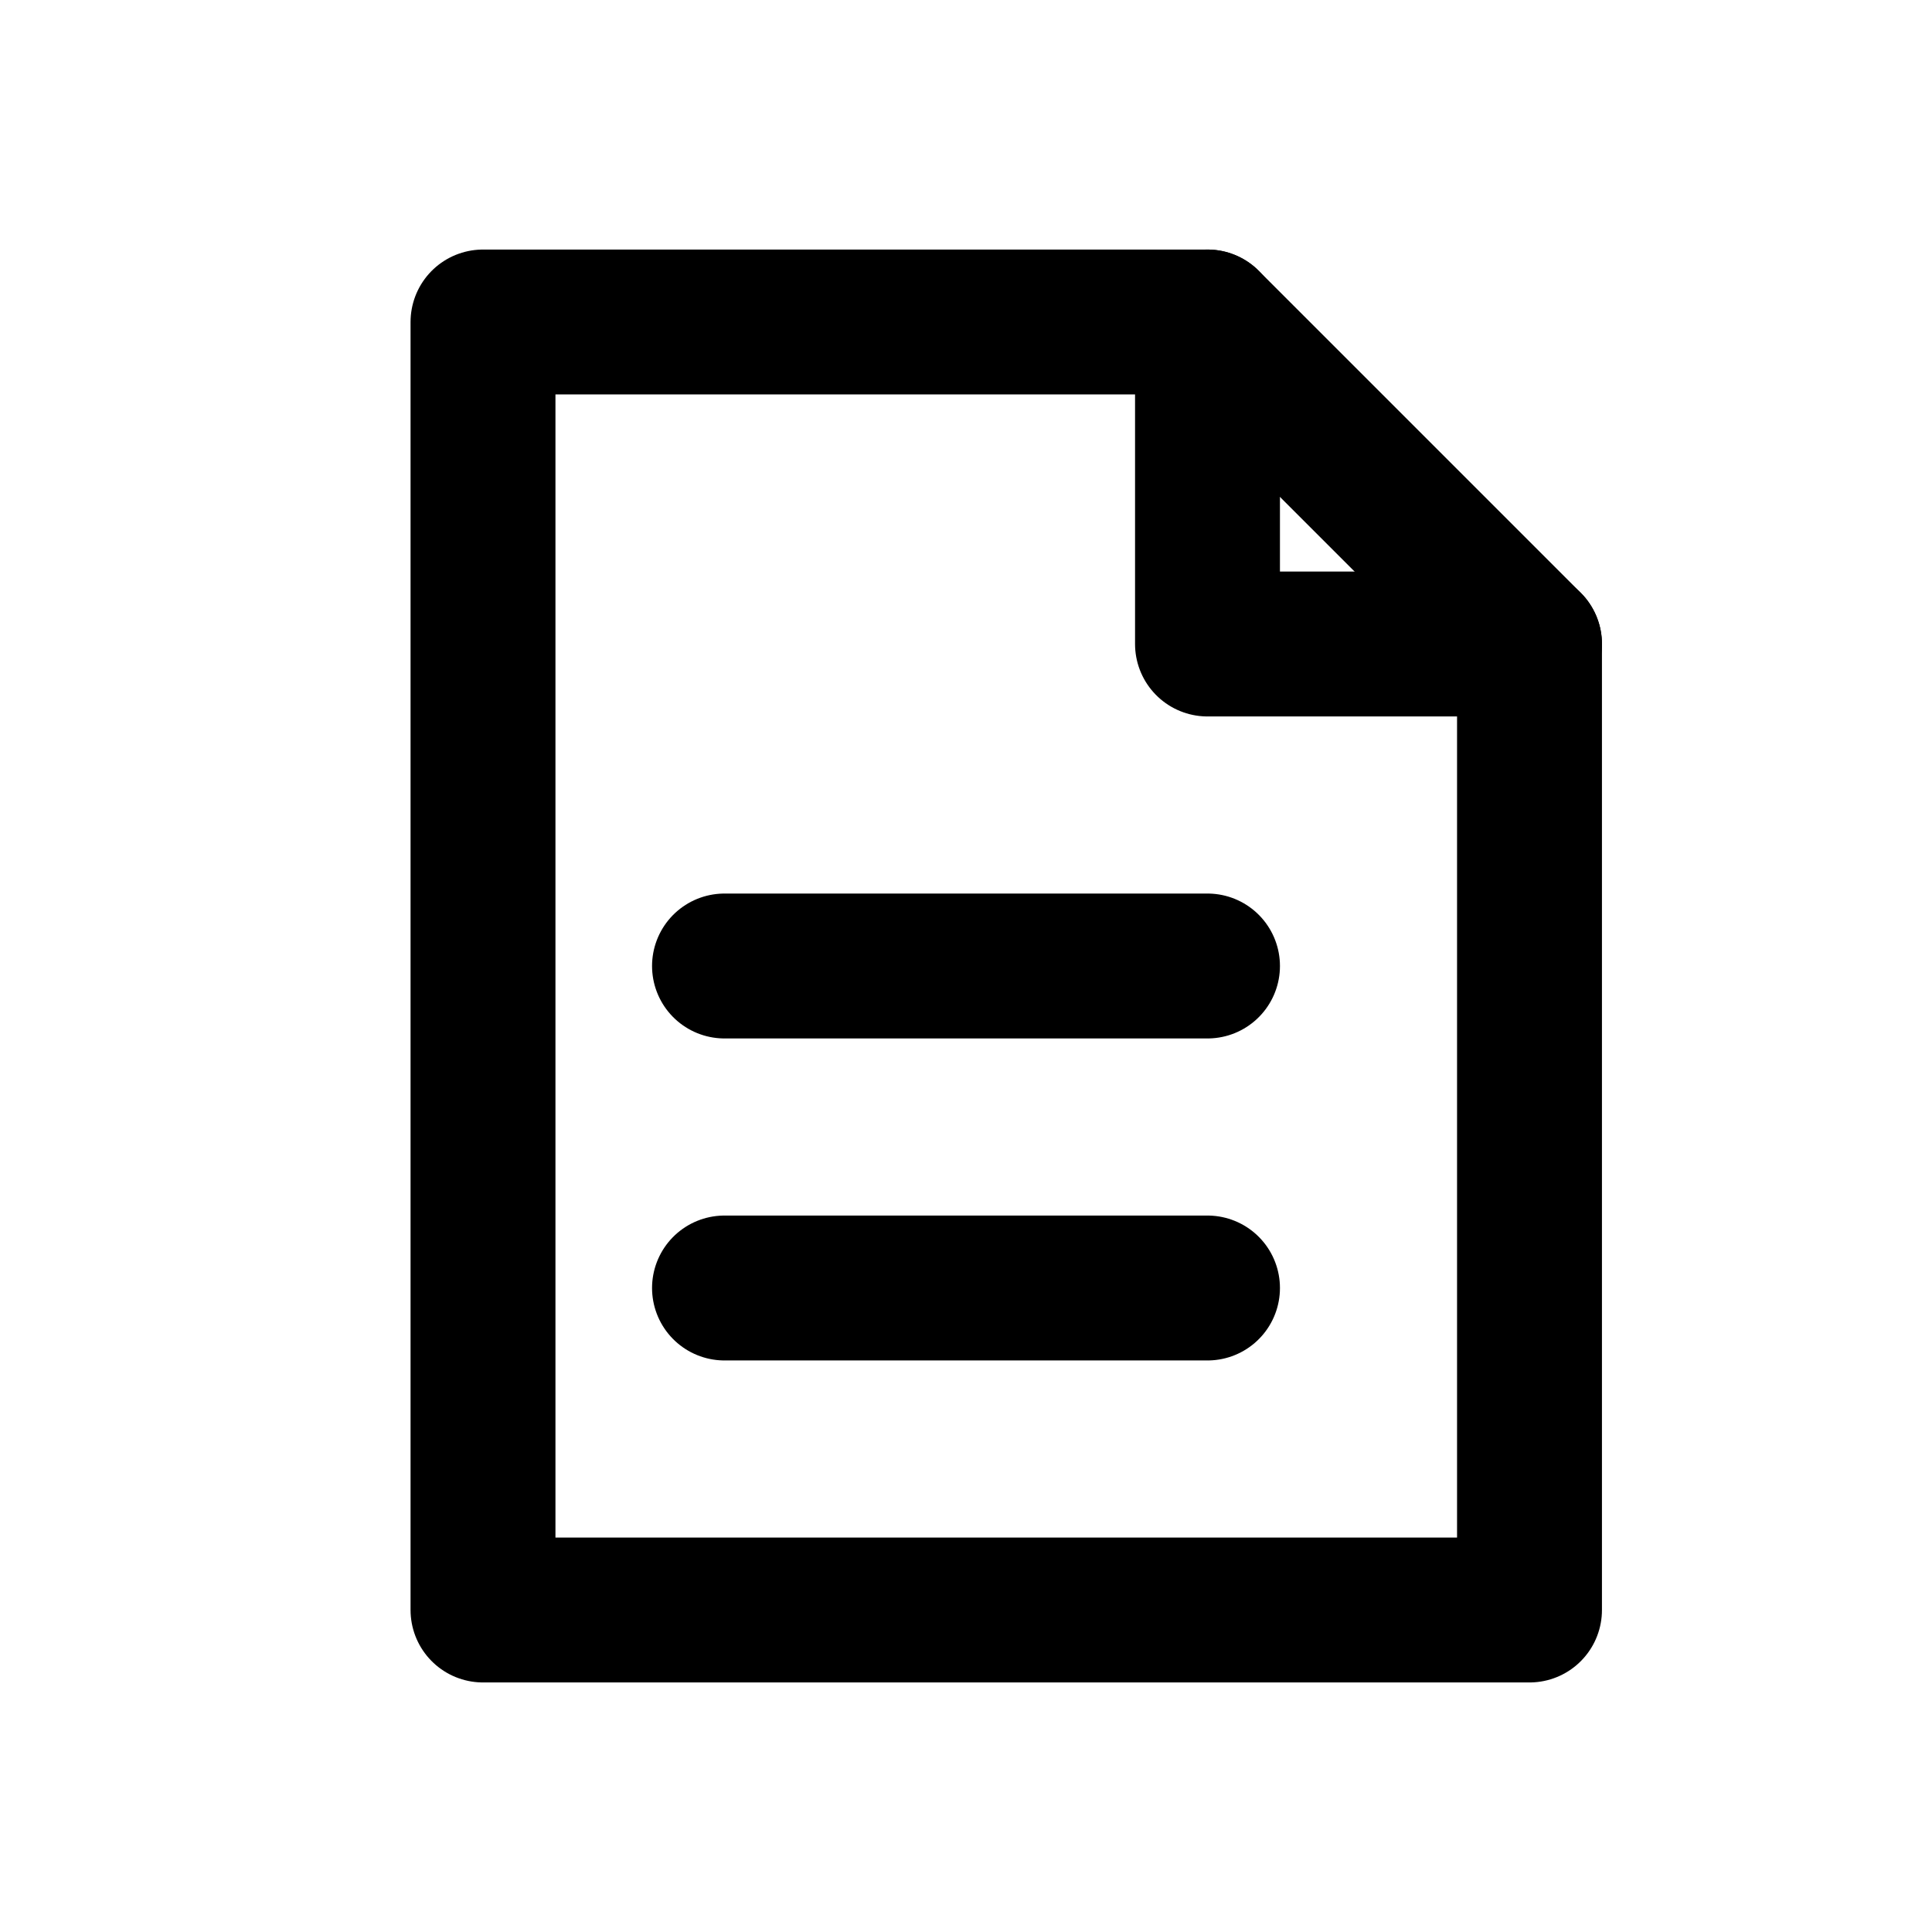
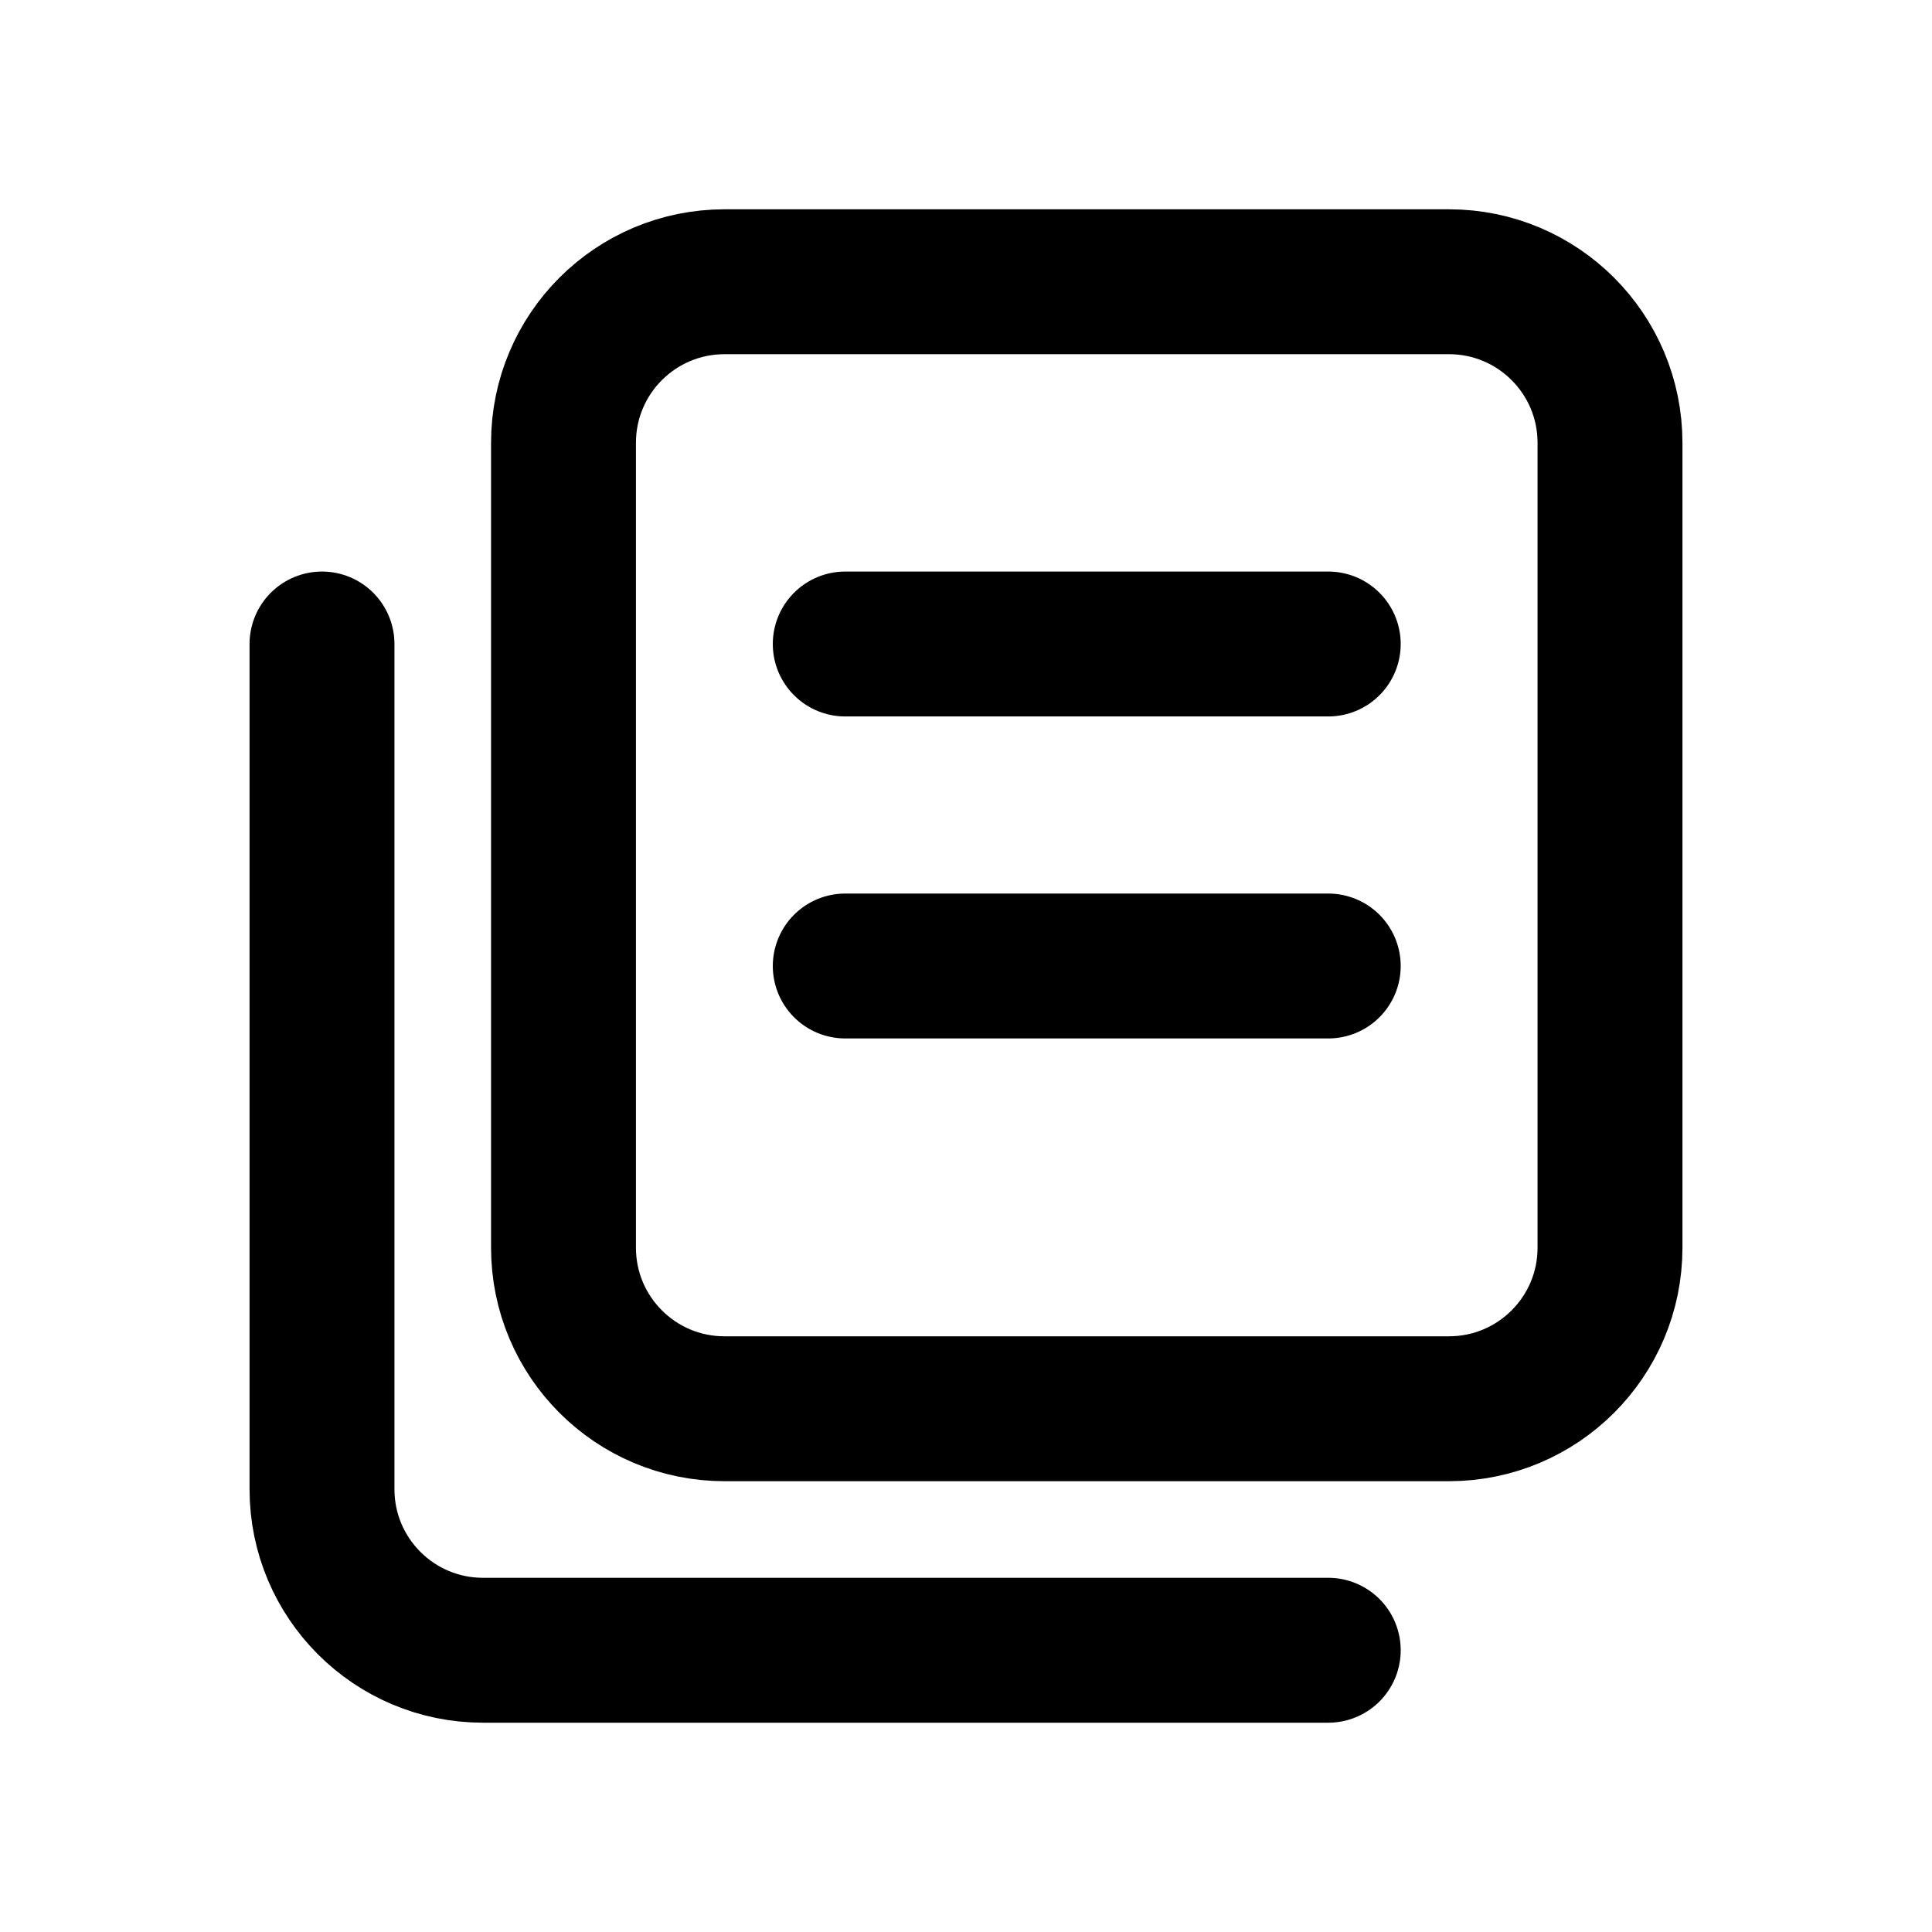
<svg xmlns="http://www.w3.org/2000/svg" viewBox="0 0 24 24" fill="none" stroke="currentColor" stroke-width="1.8" stroke-linecap="round" stroke-linejoin="round">
-   <path d="M6 4h9l4 4v12H6z" />
-   <path d="M15 4v4h4" />
-   <path d="M9 12h6M9 16h6" />
+   <rect x="7" y="3.5" width="13" height="14" rx="2" />
+   <path d="M16.5 20.5H6a2 2 0 0 1-2-2V8" />
+   <path d="M10.5 8h6M10.5 12h6" />
</svg>
